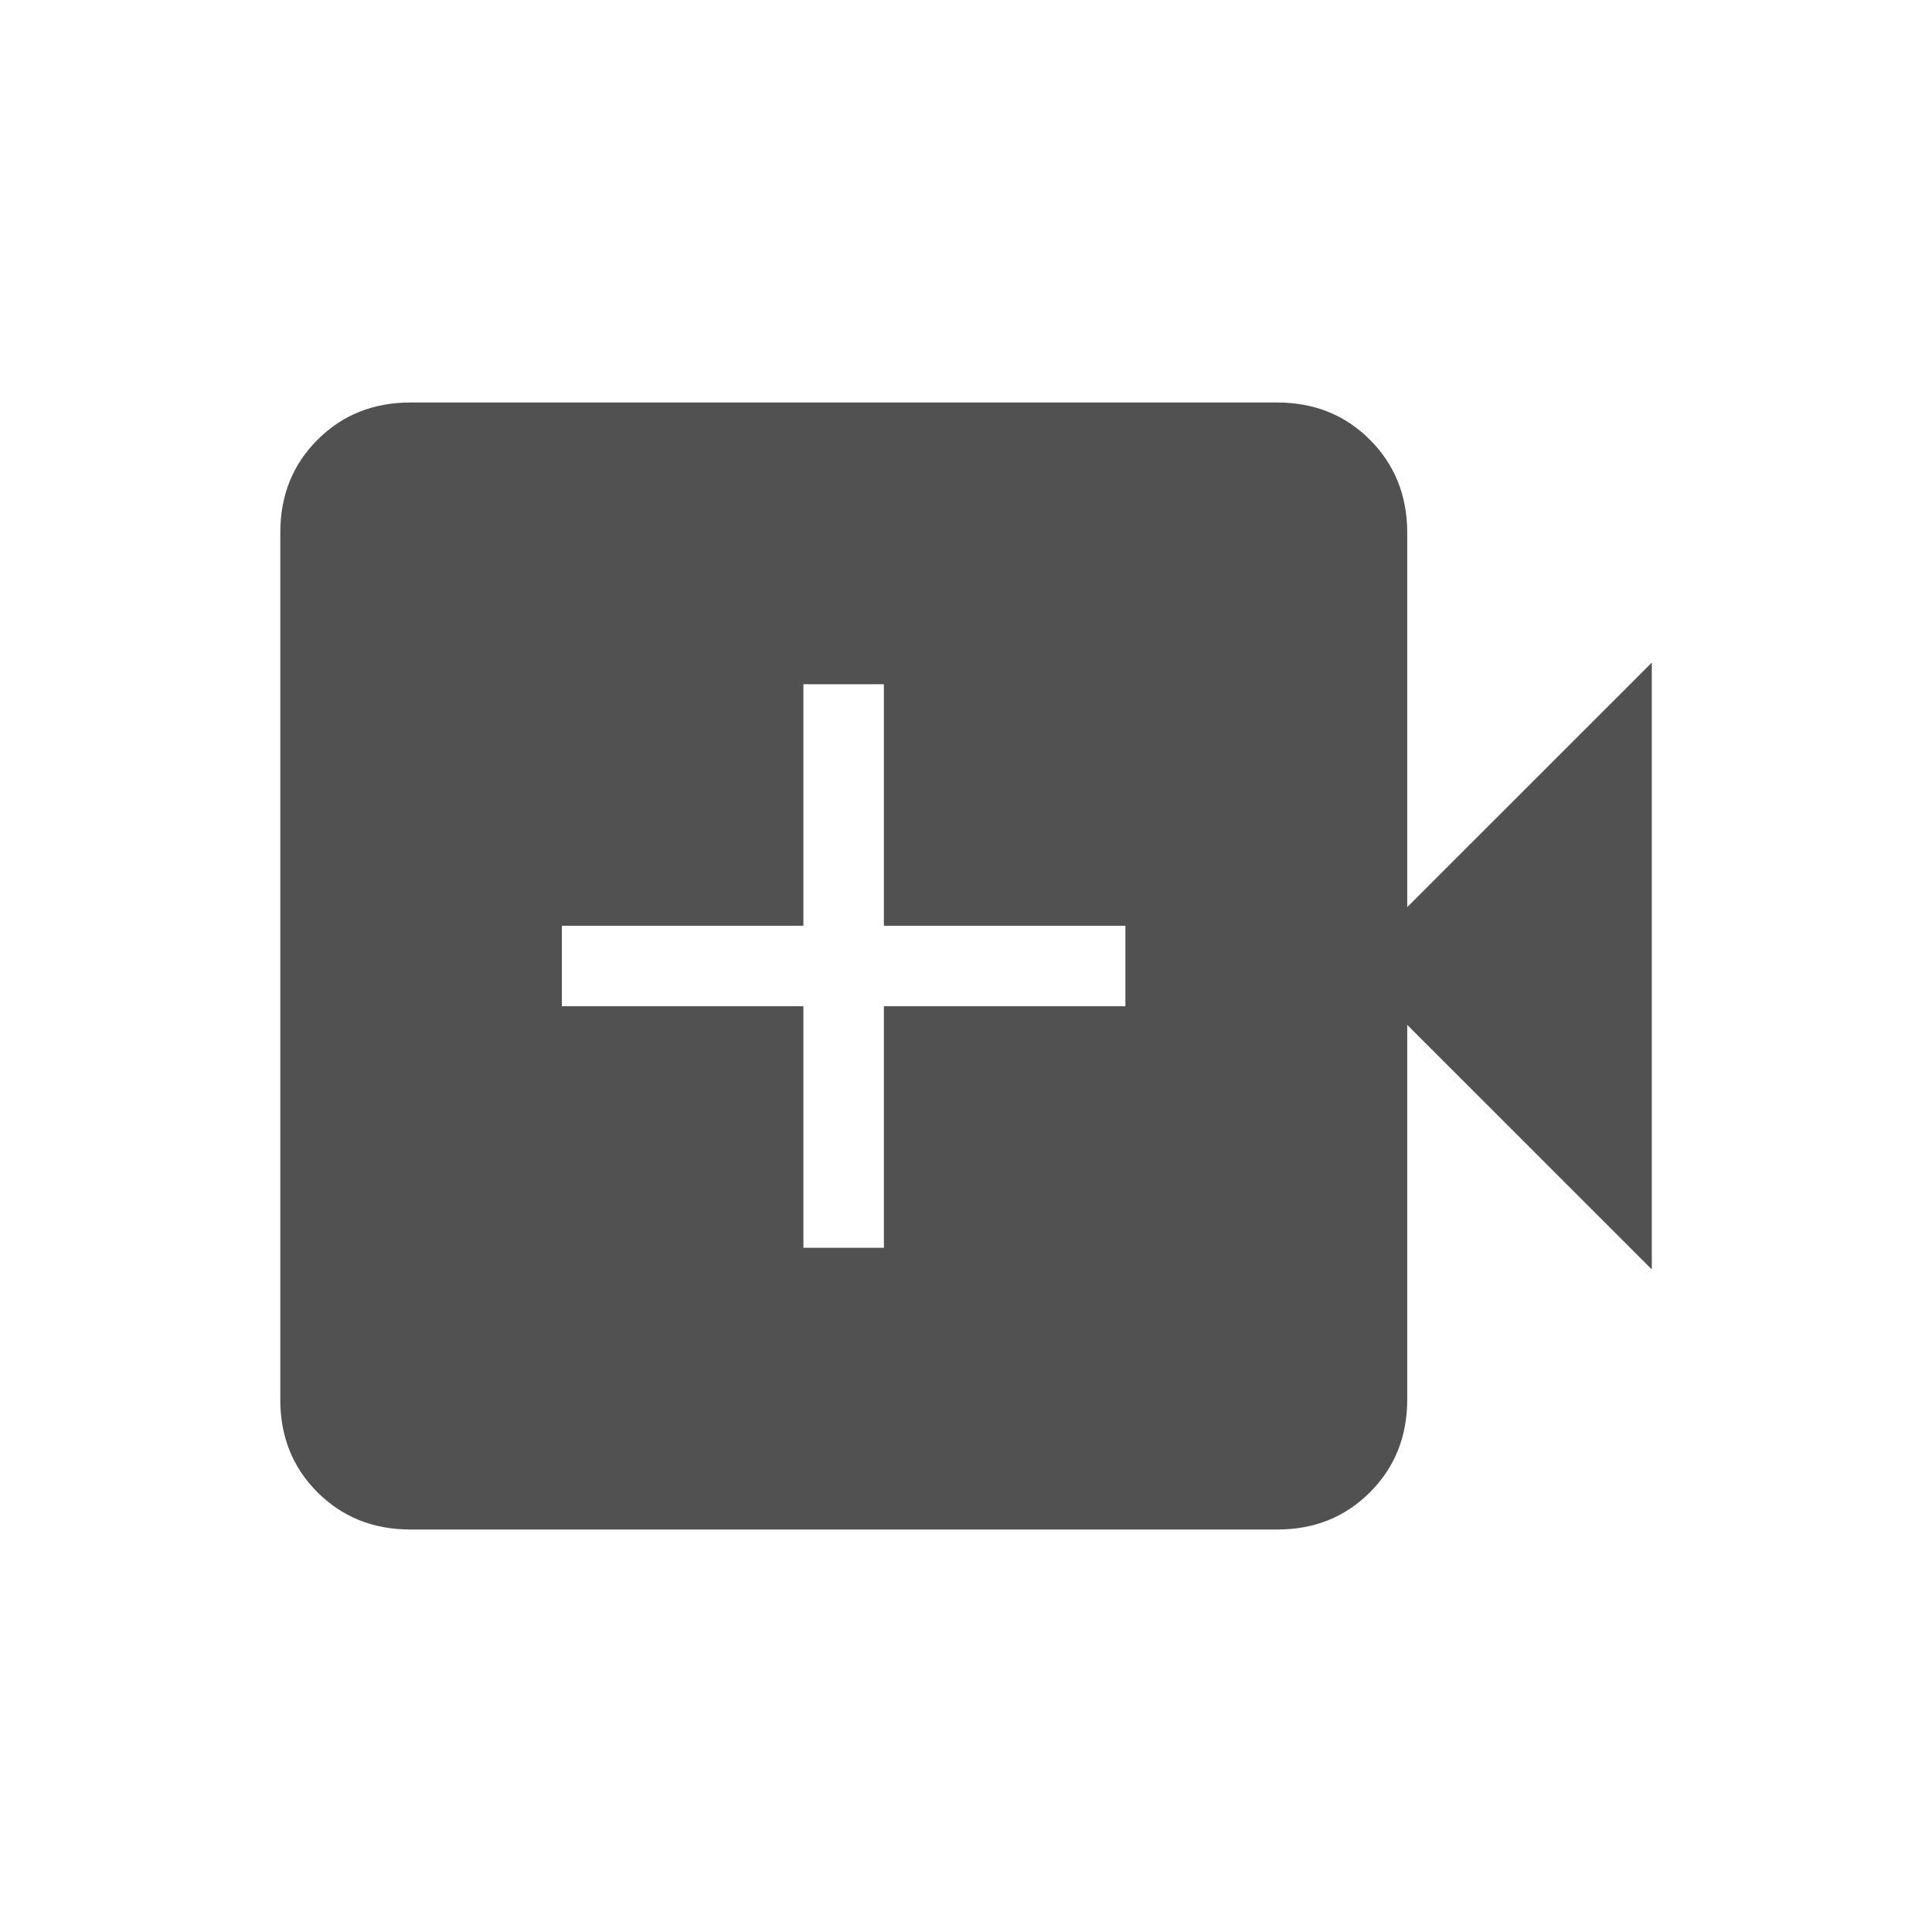
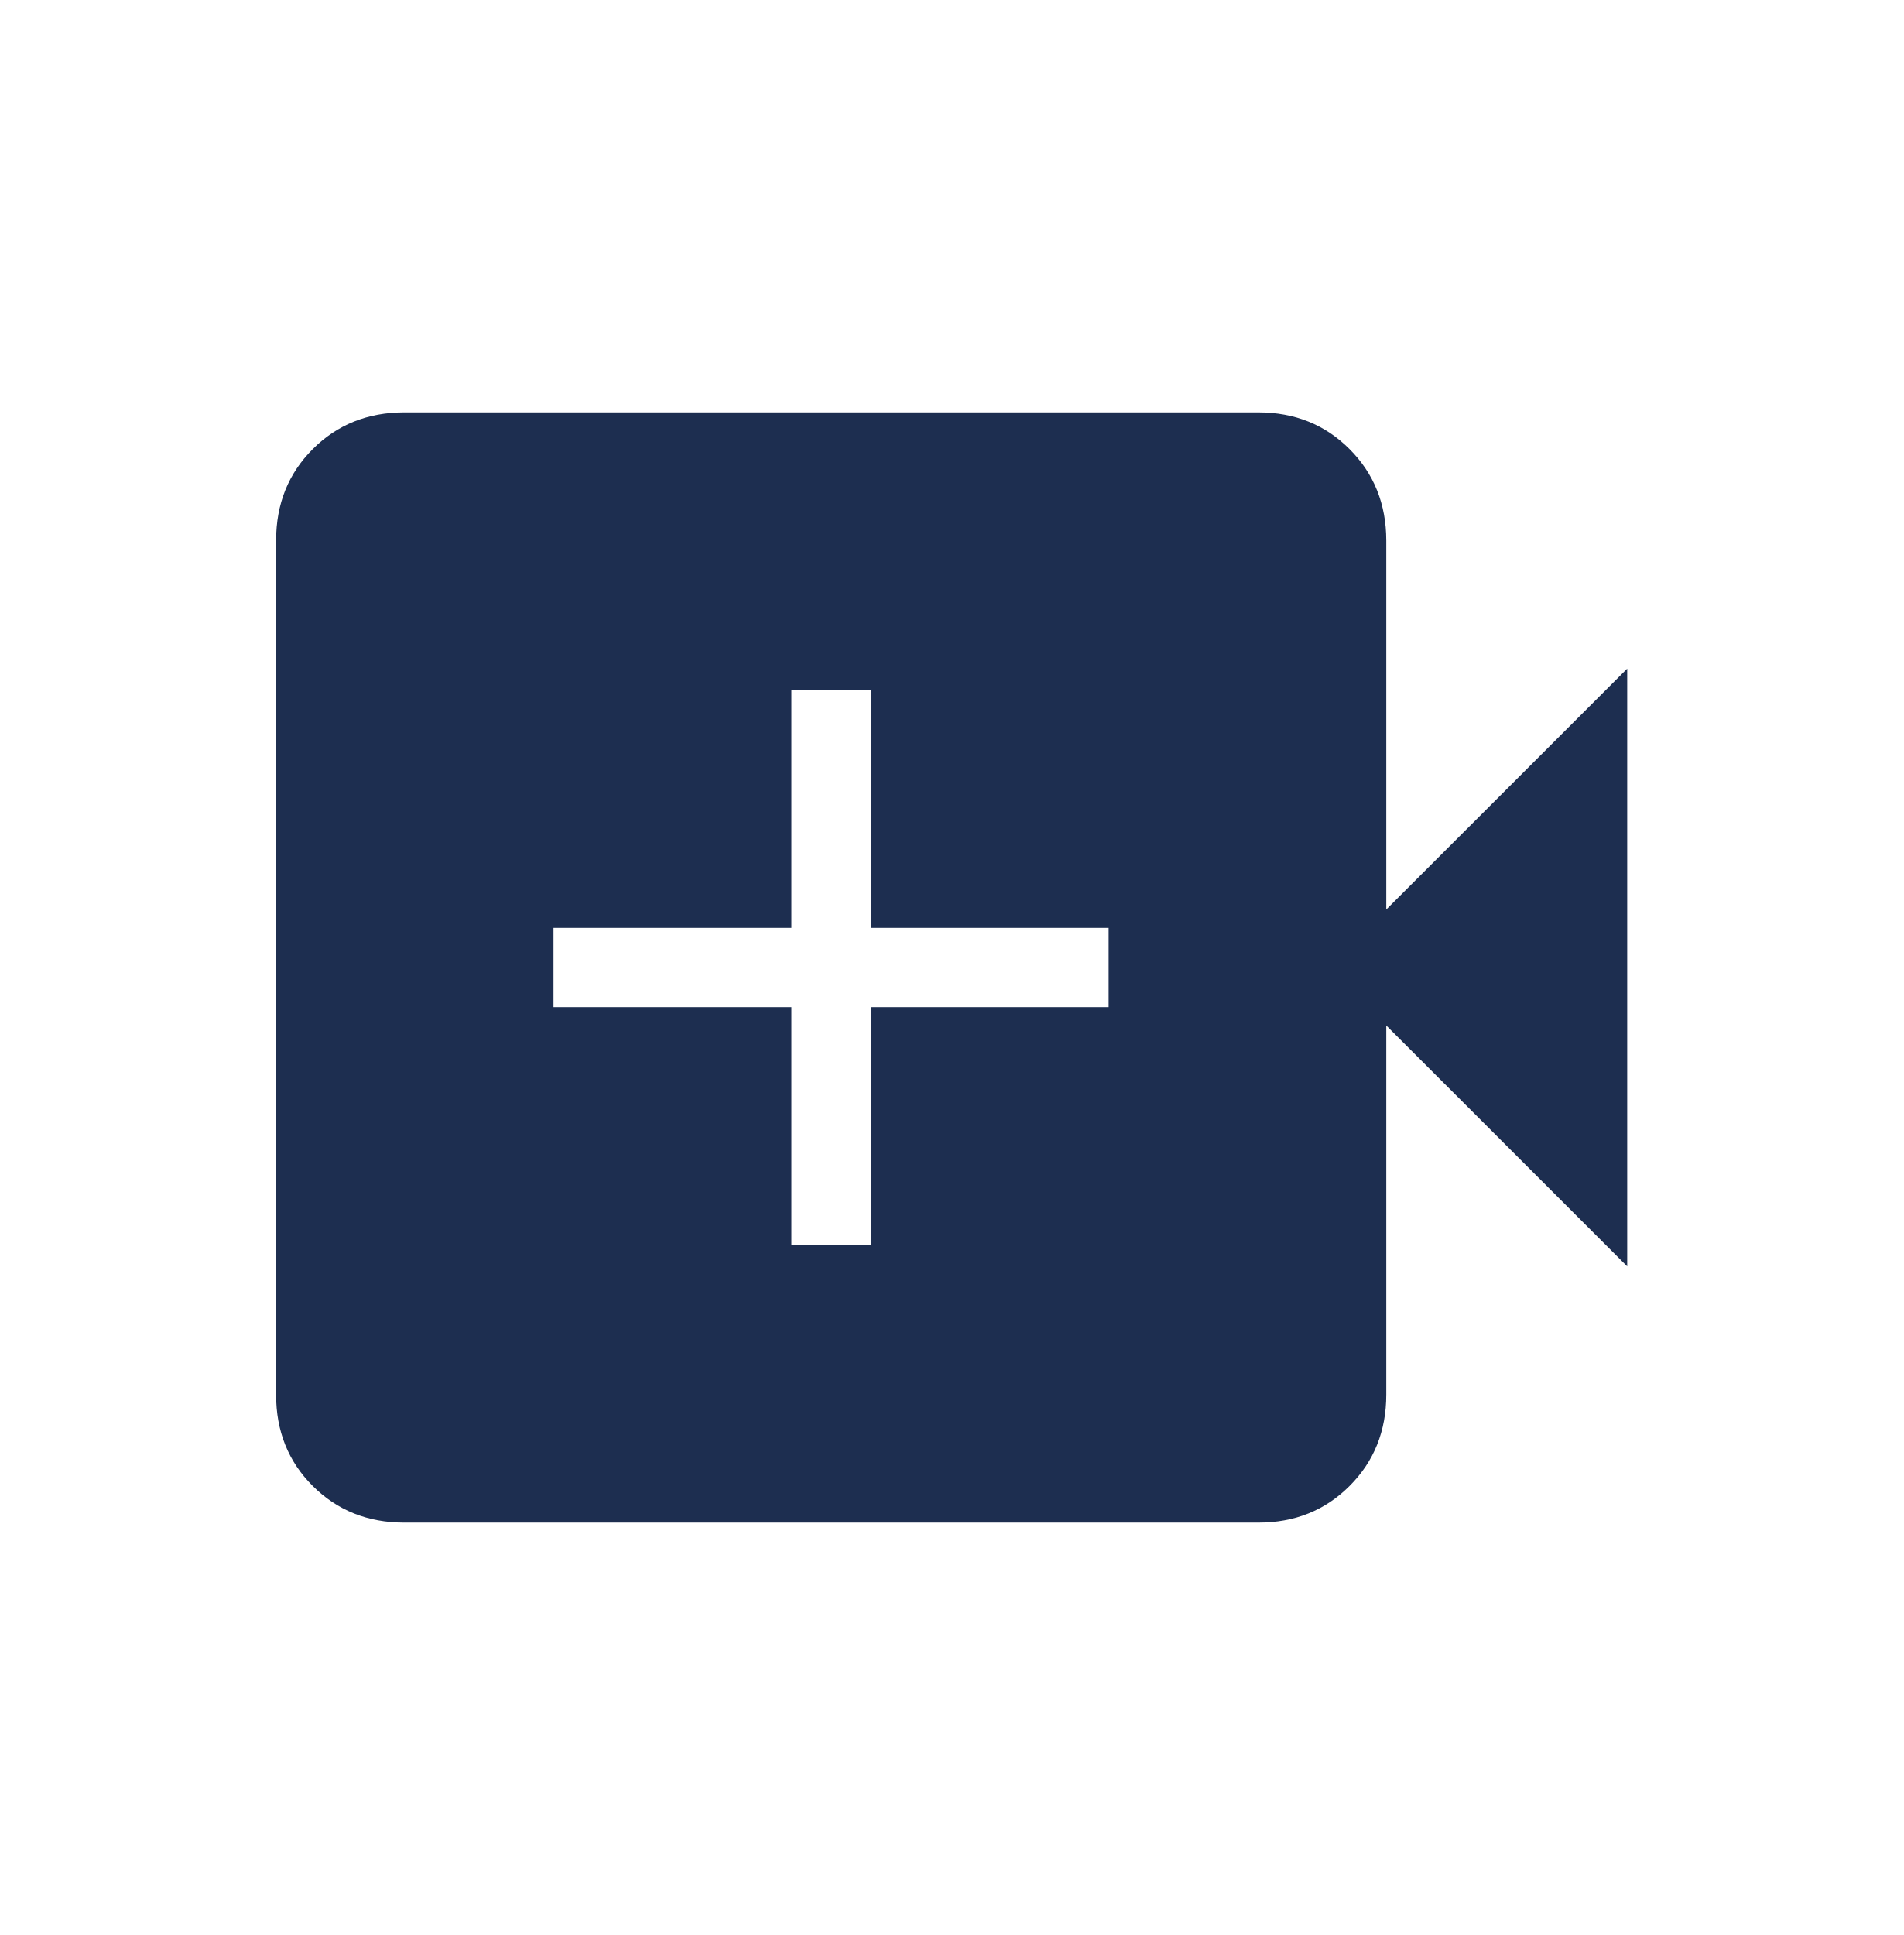
- <svg xmlns="http://www.w3.org/2000/svg" width="60" height="60" viewBox="0 0 60 60" fill="none">
-   <path d="M24.95 38.75H27.45V31.25H34.95V28.75H27.45V21.25H24.95V28.75H17.45V31.25H24.95V38.75ZM12.743 47.5C11.593 47.5 10.632 47.115 9.86 46.345C9.088 45.575 8.703 44.614 8.705 43.462V16.538C8.705 15.387 9.09 14.428 9.86 13.658C10.63 12.887 11.59 12.502 12.74 12.5H39.665C40.815 12.5 41.775 12.886 42.545 13.658C43.315 14.429 43.701 15.39 43.703 16.54V28.172L51.298 20.578V39.422L43.703 31.828V43.462C43.703 44.612 43.317 45.573 42.545 46.345C41.773 47.117 40.813 47.502 39.665 47.5H12.743Z" fill="#515151" />
+ <svg xmlns="http://www.w3.org/2000/svg" width="60" height="61" viewBox="0 0 60 61" fill="none">
+   <path d="M24.95 39.25H27.45V31.75H34.95V29.25H27.45V21.75H24.95V29.25H17.45V31.75H24.95V39.25ZM12.743 48C11.593 48 10.632 47.615 9.86 46.845C9.088 46.075 8.703 45.114 8.705 43.962V17.038C8.705 15.887 9.09 14.928 9.86 14.158C10.63 13.387 11.59 13.002 12.74 13H39.665C40.815 13 41.775 13.386 42.545 14.158C43.315 14.929 43.701 15.89 43.703 17.04V28.672L51.298 21.078V39.922L43.703 32.328V43.962C43.703 45.112 43.317 46.073 42.545 46.845C41.773 47.617 40.813 48.002 39.665 48H12.743Z" fill="#1D2E50" />
</svg>
